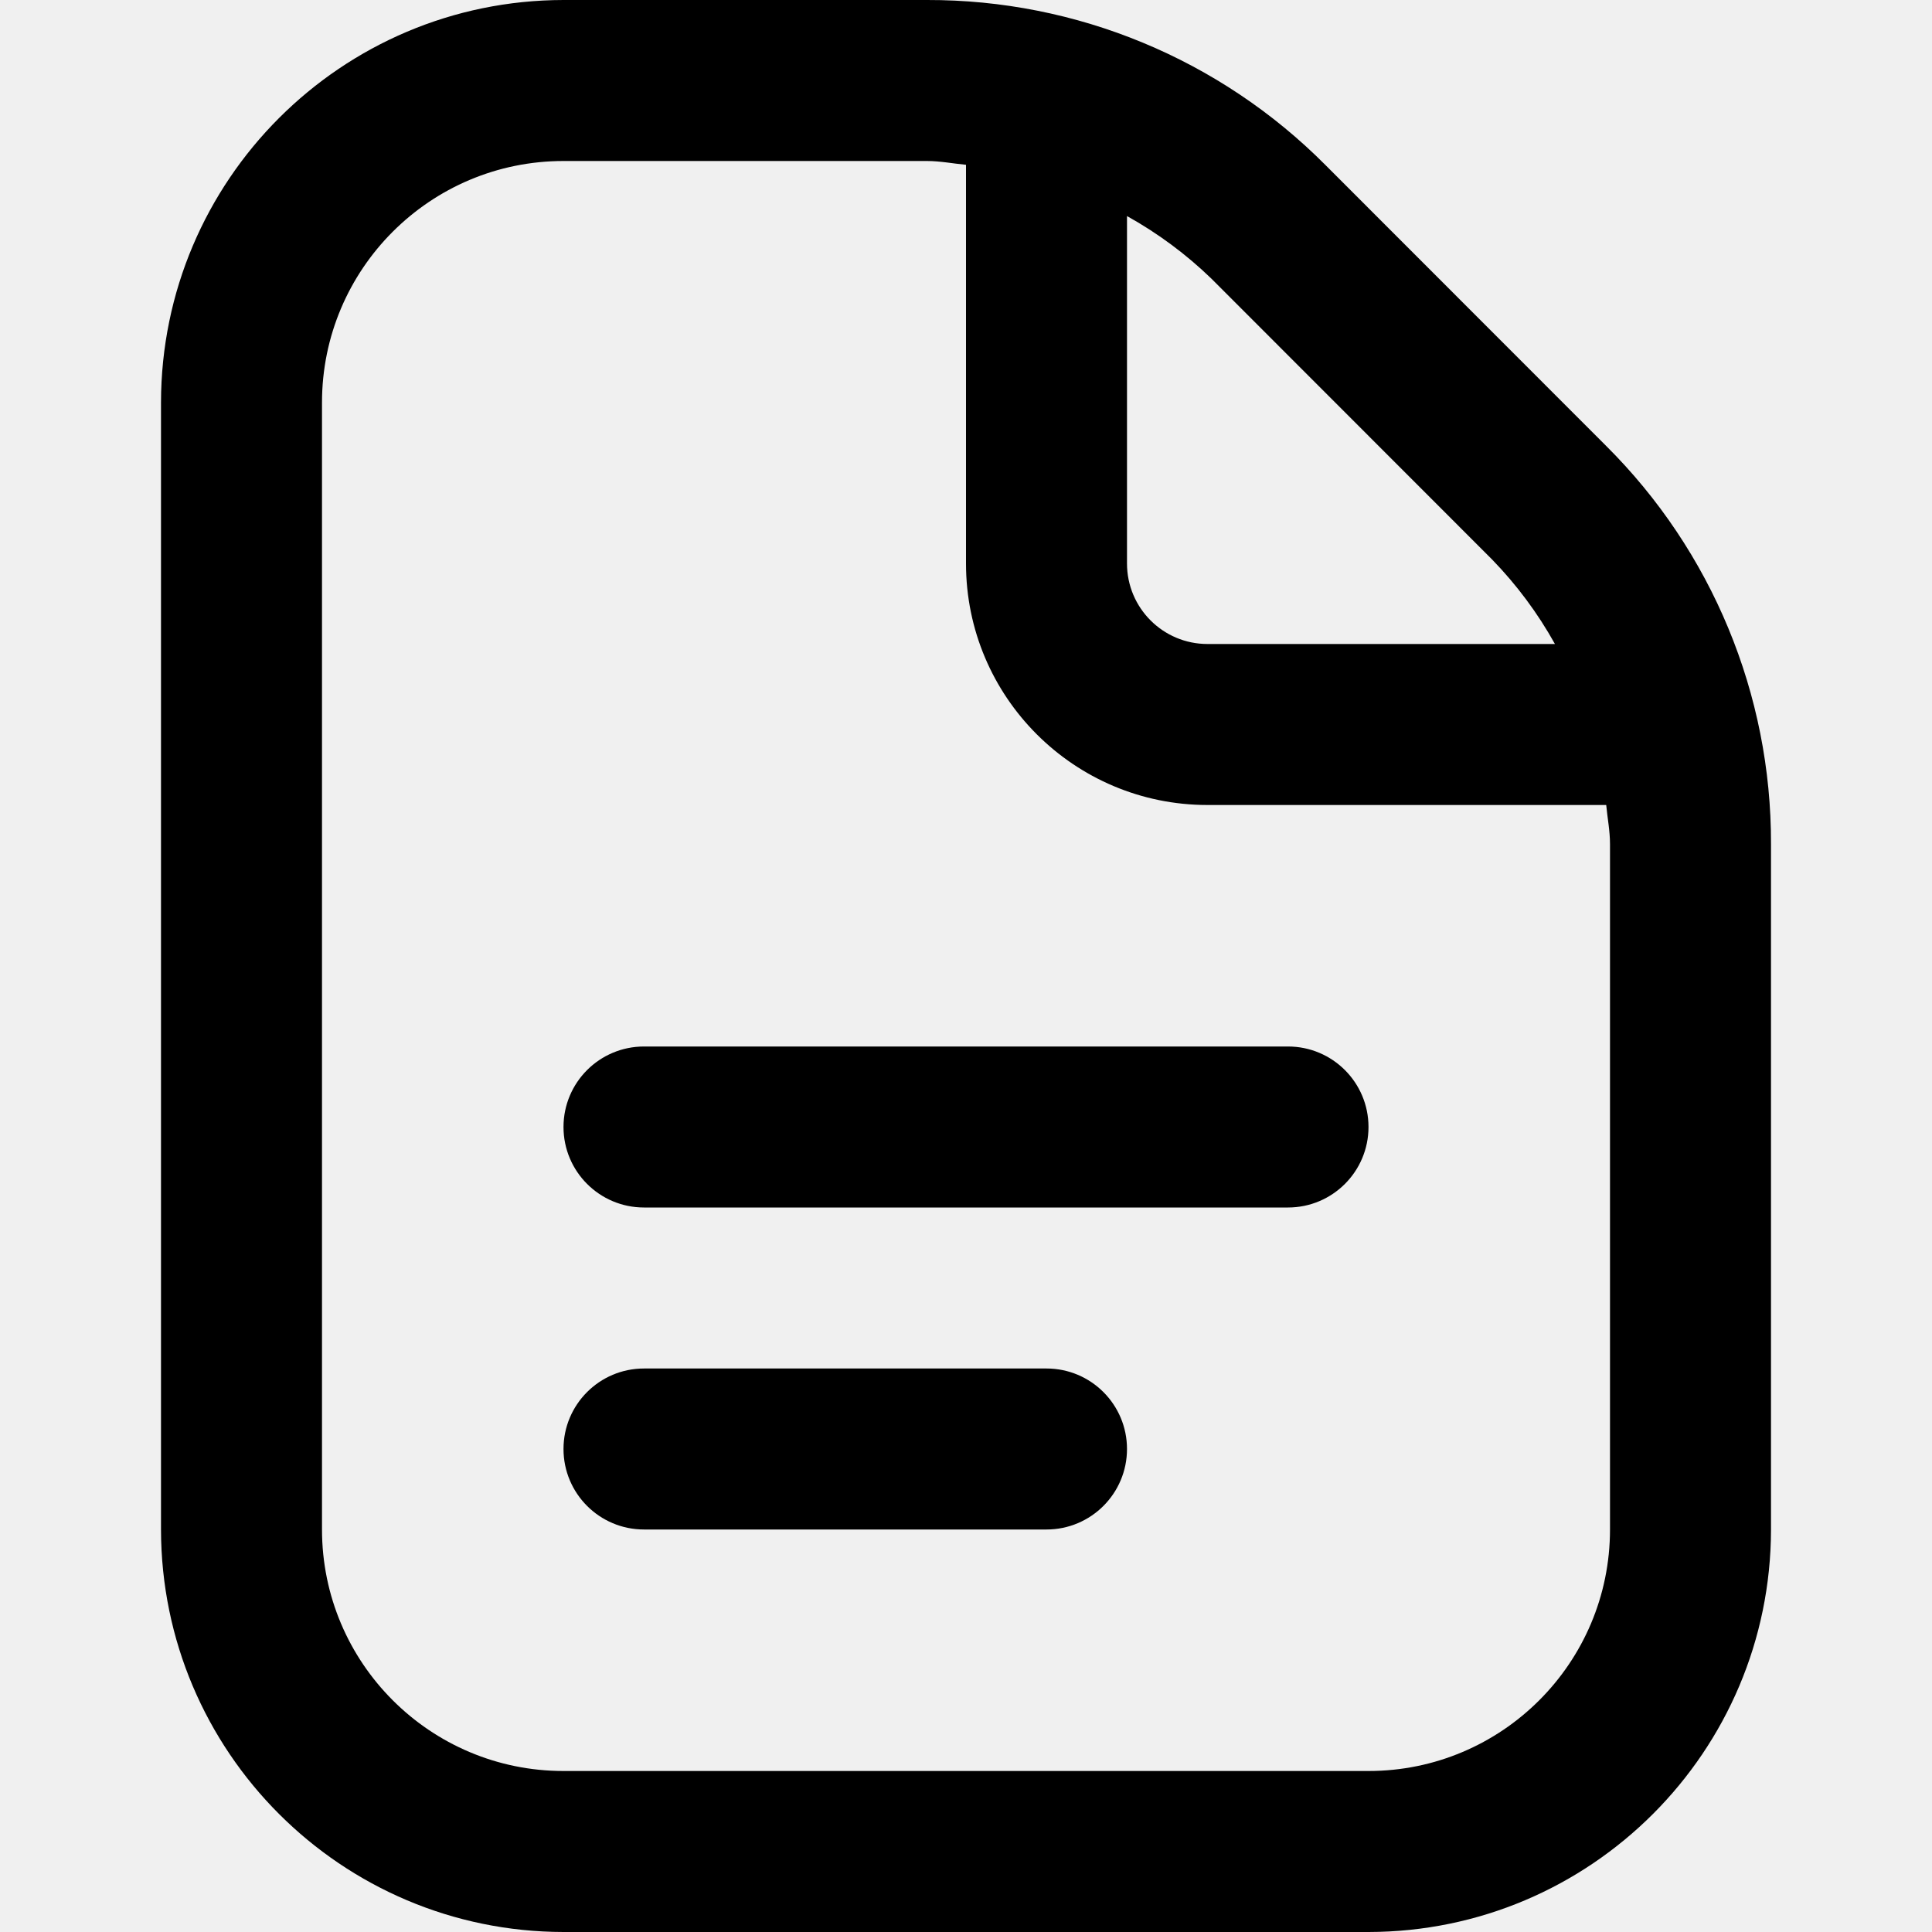
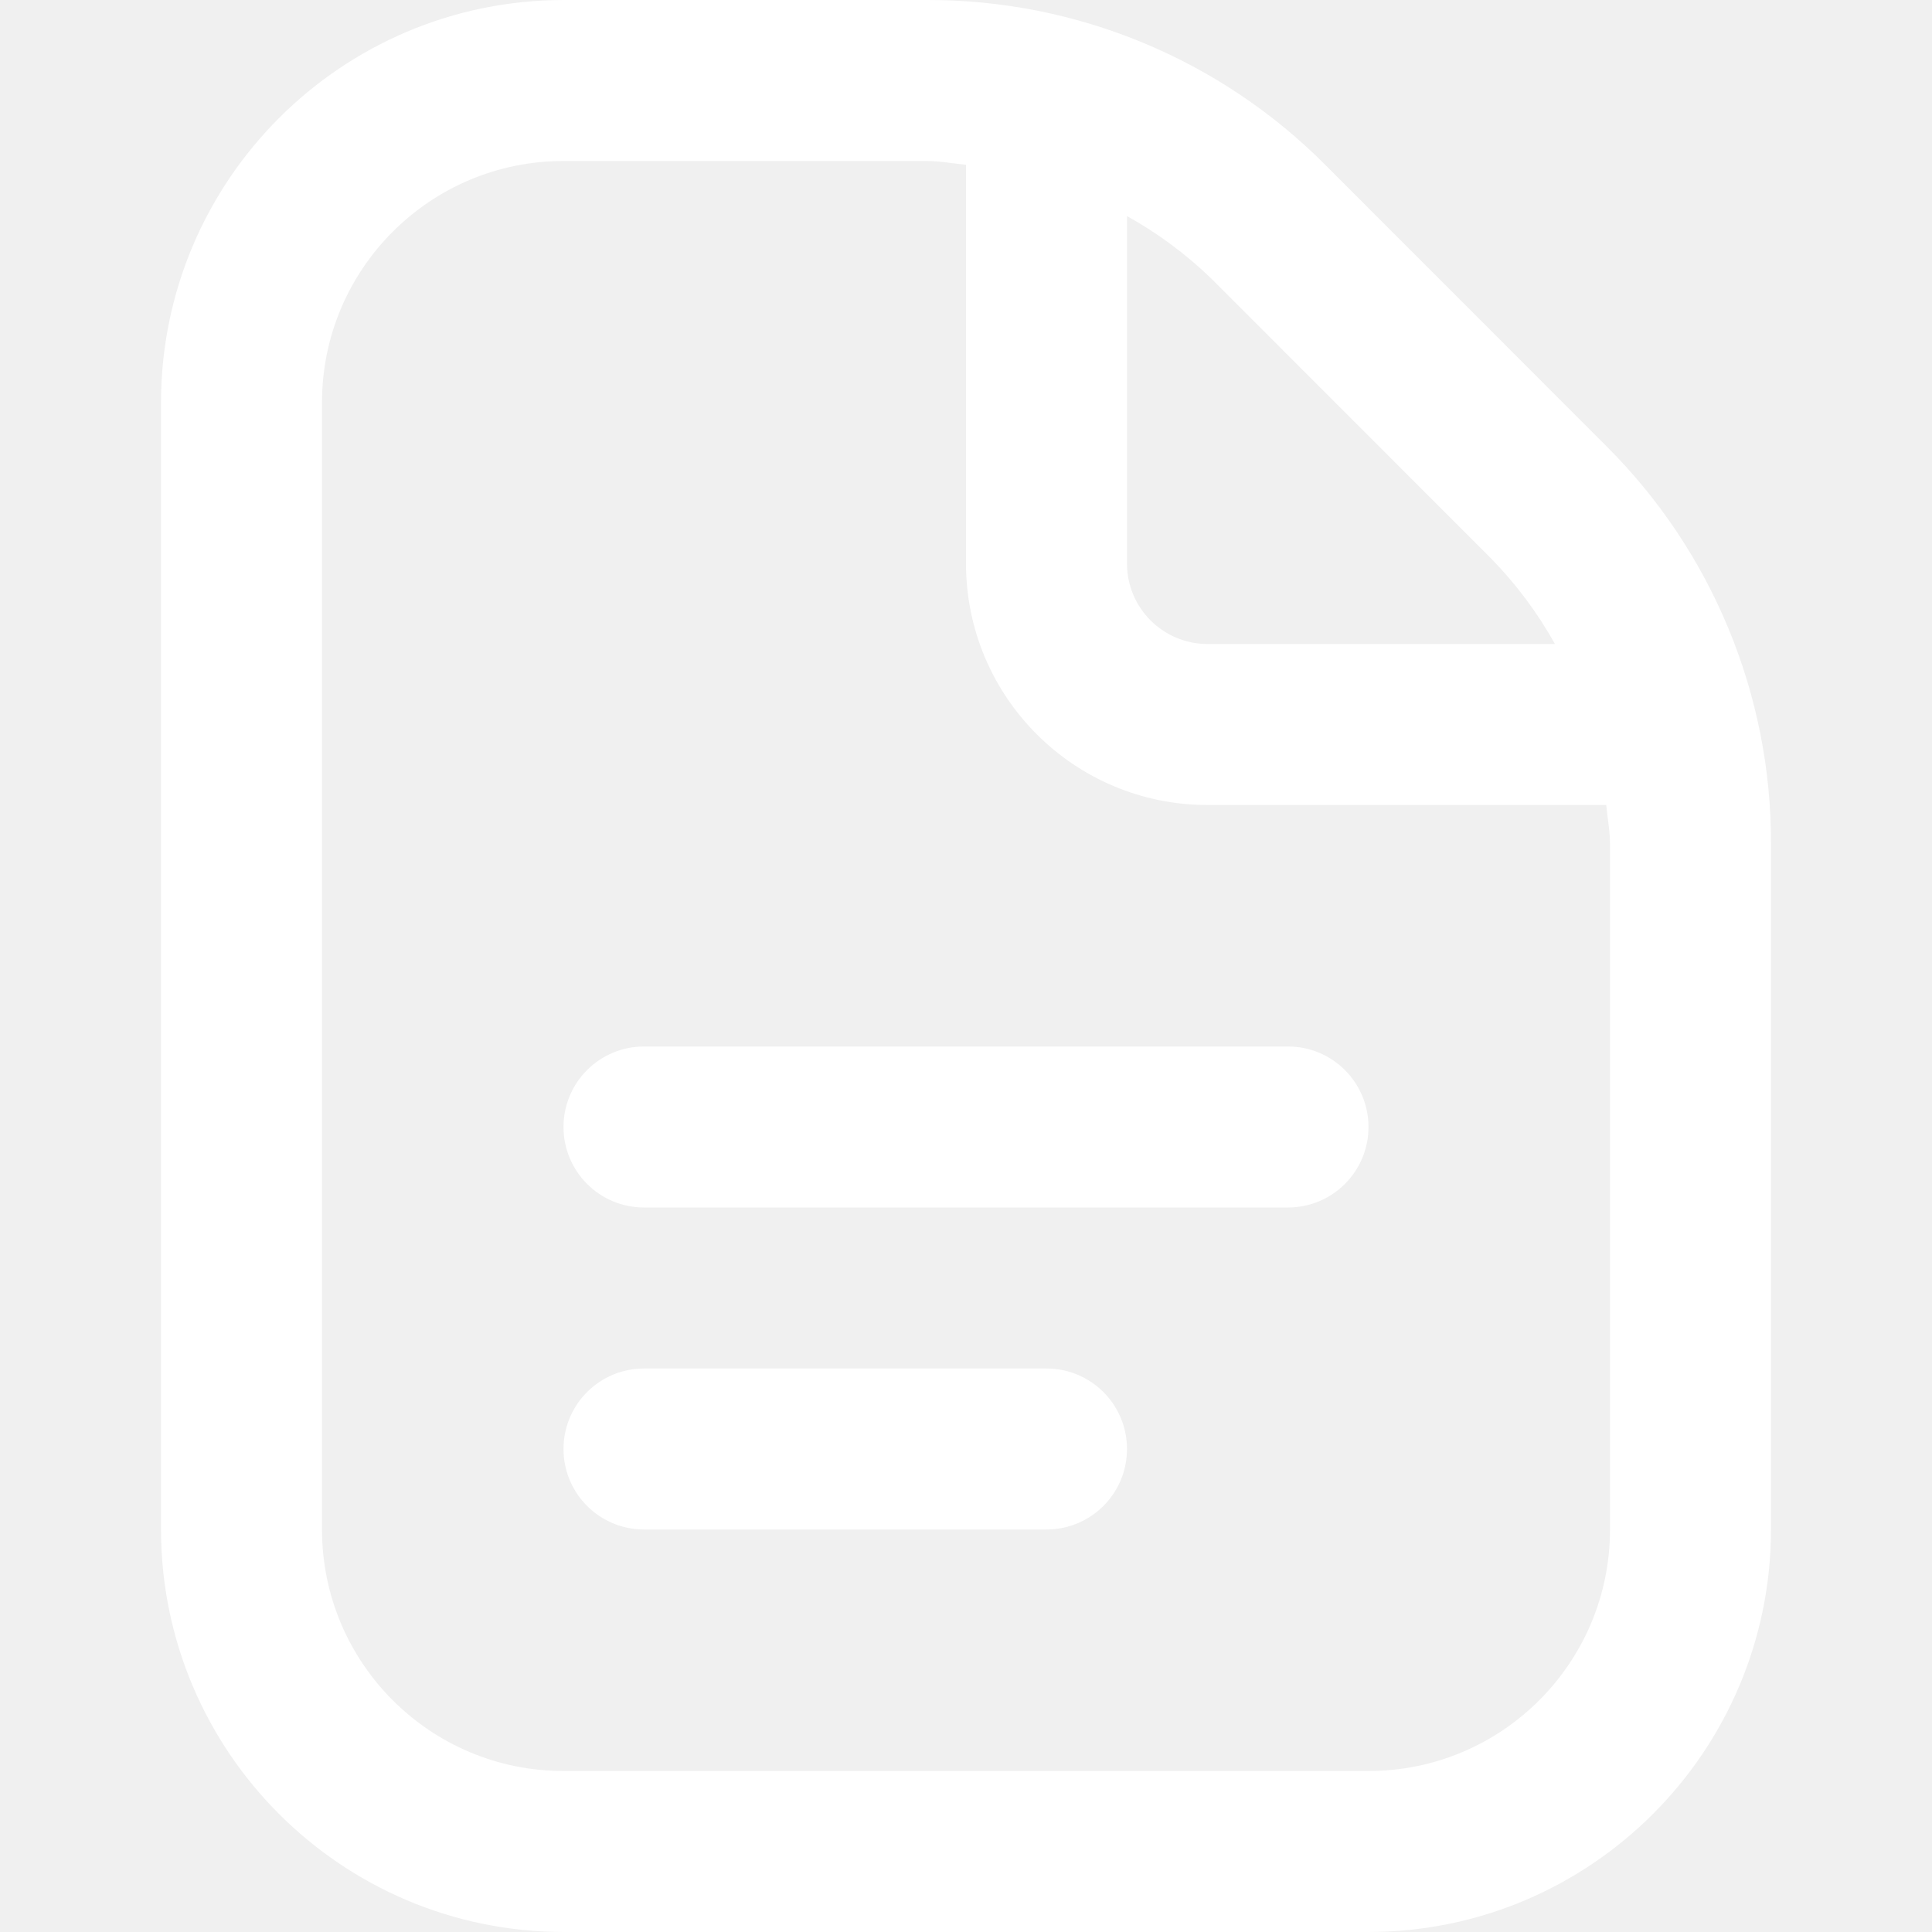
- <svg xmlns="http://www.w3.org/2000/svg" id="Layer_1" height="512" viewBox="0 0 24 24" width="512" data-name="Layer 1" style="fill:#000;">
+ <svg xmlns="http://www.w3.org/2000/svg" id="Layer_1" height="512" viewBox="0 0 24 24" width="512" data-name="Layer 1" style="fill:#fff;">
  <path d="m17 14a1 1 0 0 1 -1 1h-8a1 1 0 0 1 0-2h8a1 1 0 0 1 1 1zm-4 3h-5a1 1 0 0 0 0 2h5a1 1 0 0 0 0-2zm9-6.515v8.515a5.006 5.006 0 0 1 -5 5h-10a5.006 5.006 0 0 1 -5-5v-14a5.006 5.006 0 0 1 5-5h4.515a6.958 6.958 0 0 1 4.95 2.05l3.484 3.486a6.951 6.951 0 0 1 2.051 4.949zm-6.949-7.021a5.01 5.01 0 0 0 -1.051-.78v4.316a1 1 0 0 0 1 1h4.316a4.983 4.983 0 0 0 -.781-1.05zm4.949 7.021c0-.165-.032-.323-.047-.485h-4.953a3 3 0 0 1 -3-3v-4.953c-.162-.015-.321-.047-.485-.047h-4.515a3 3 0 0 0 -3 3v14a3 3 0 0 0 3 3h10a3 3 0 0 0 3-3z" />
</svg>
